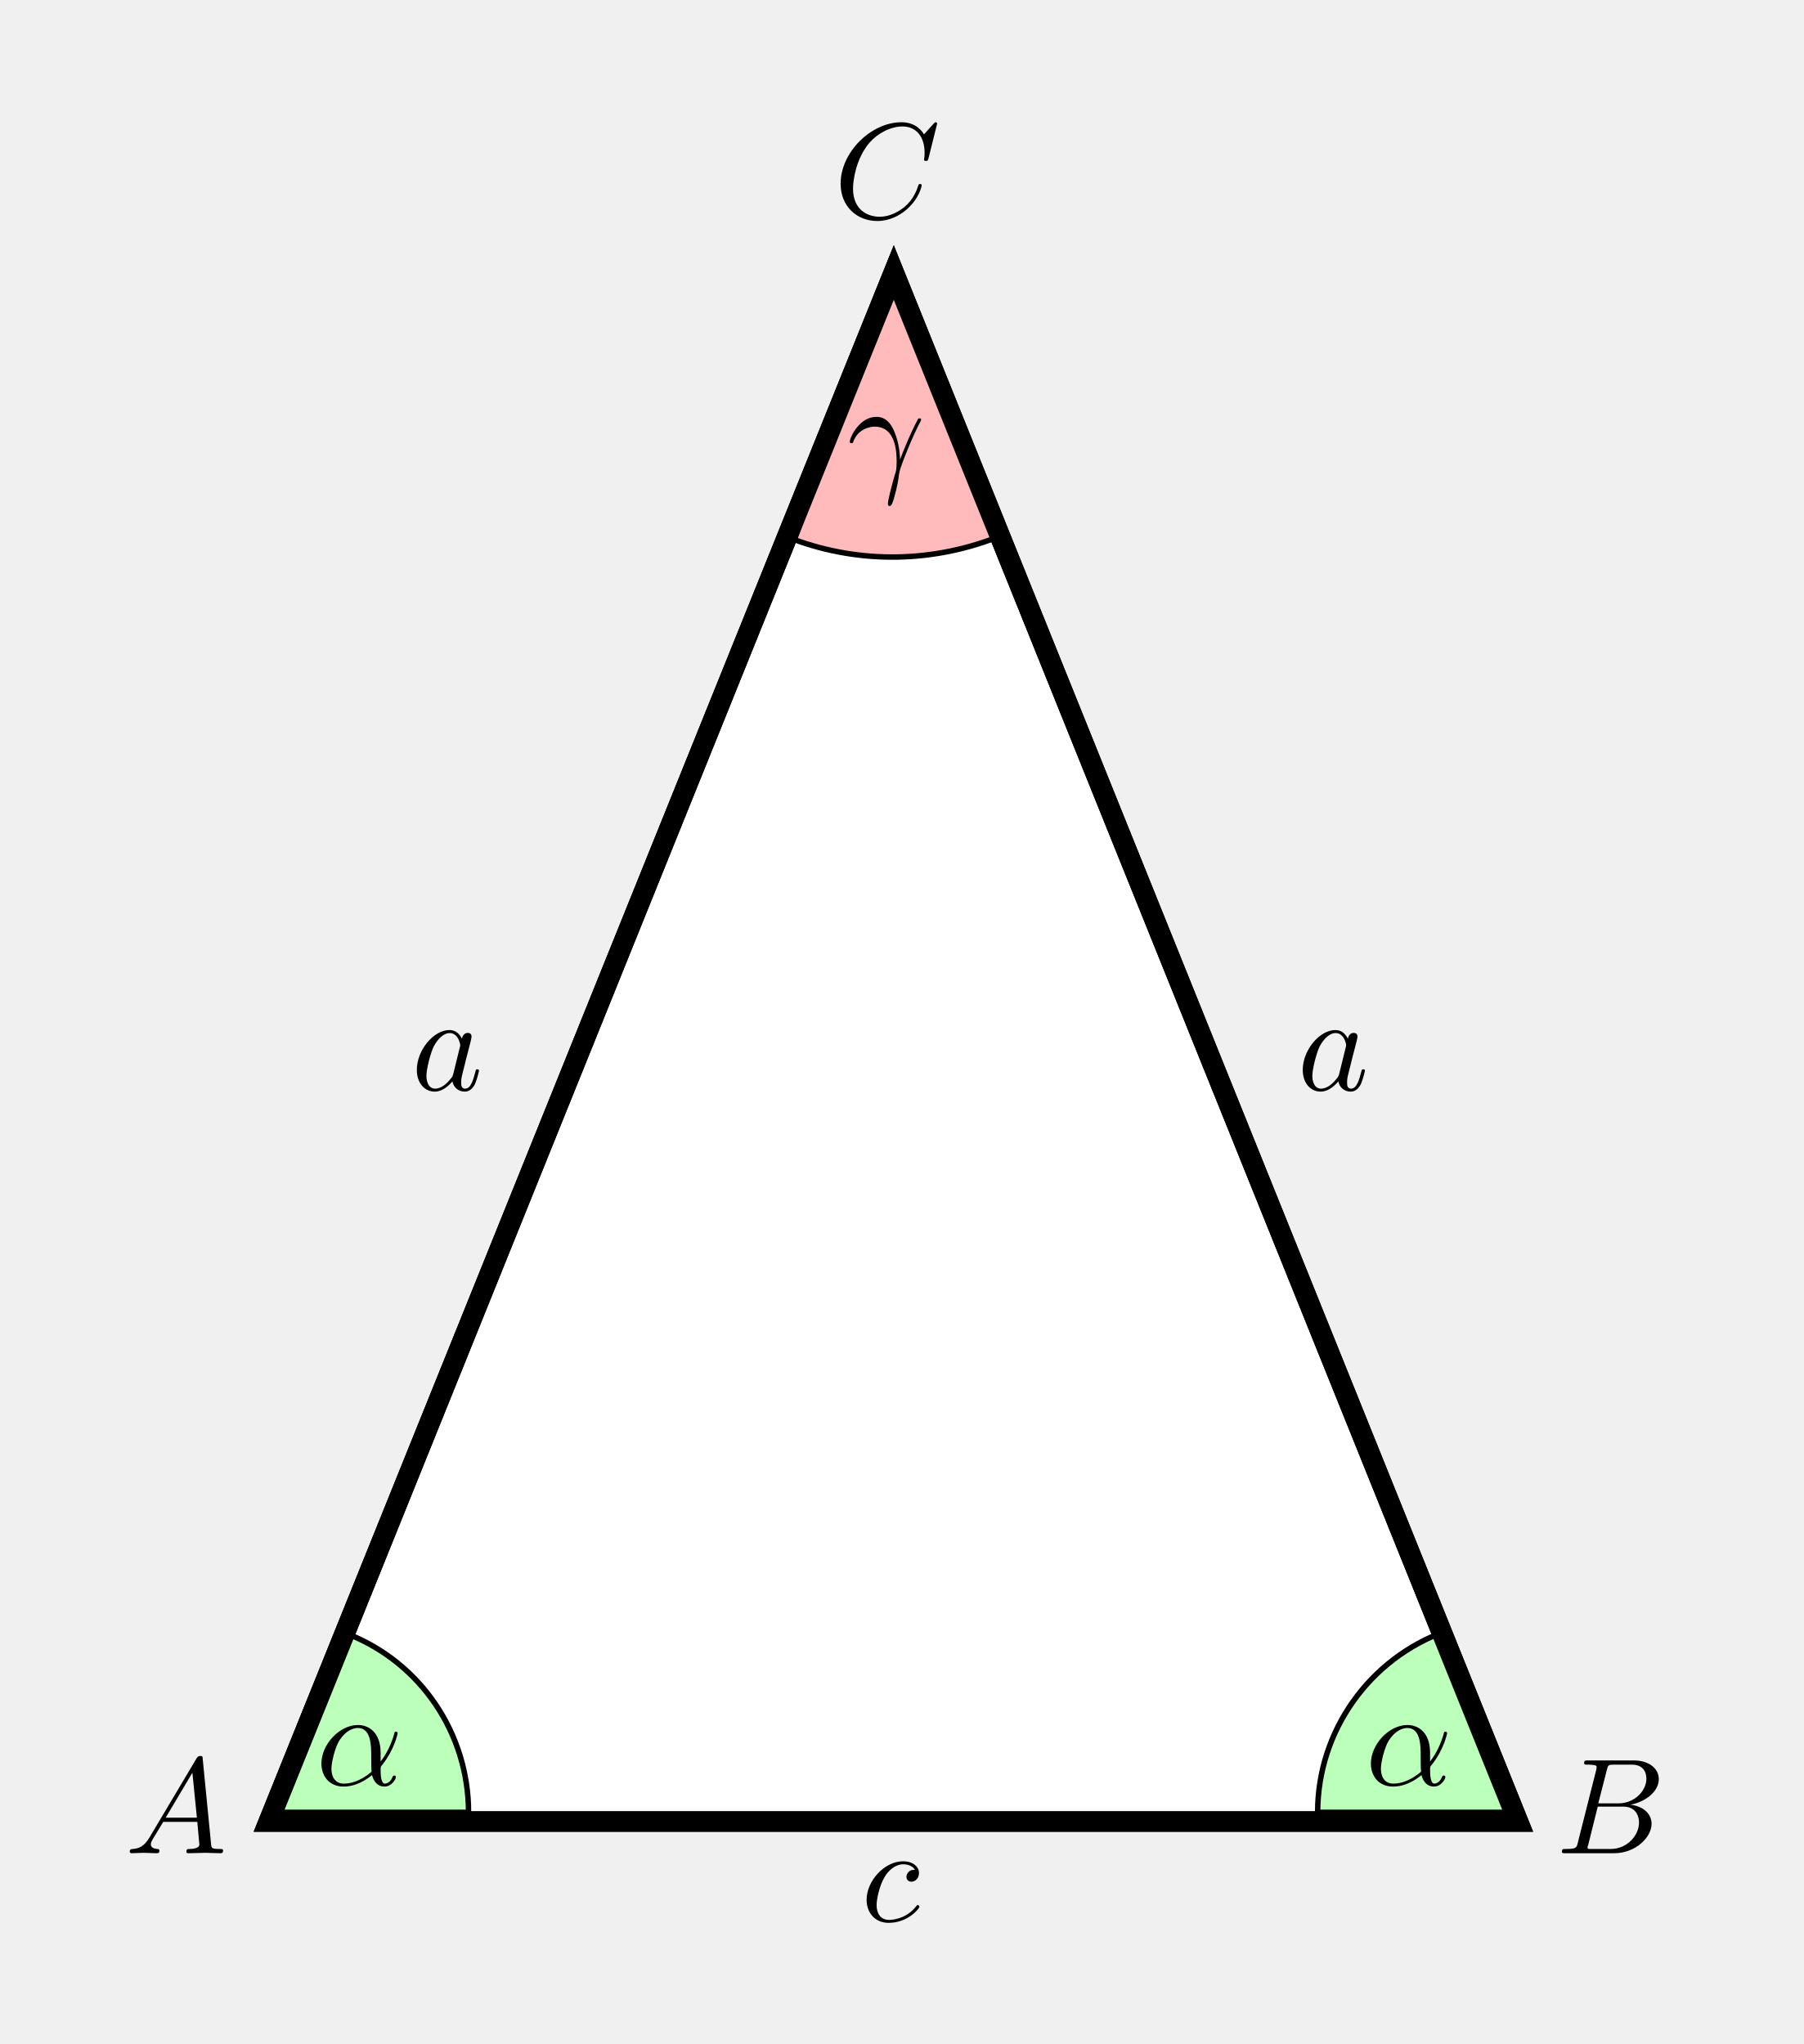
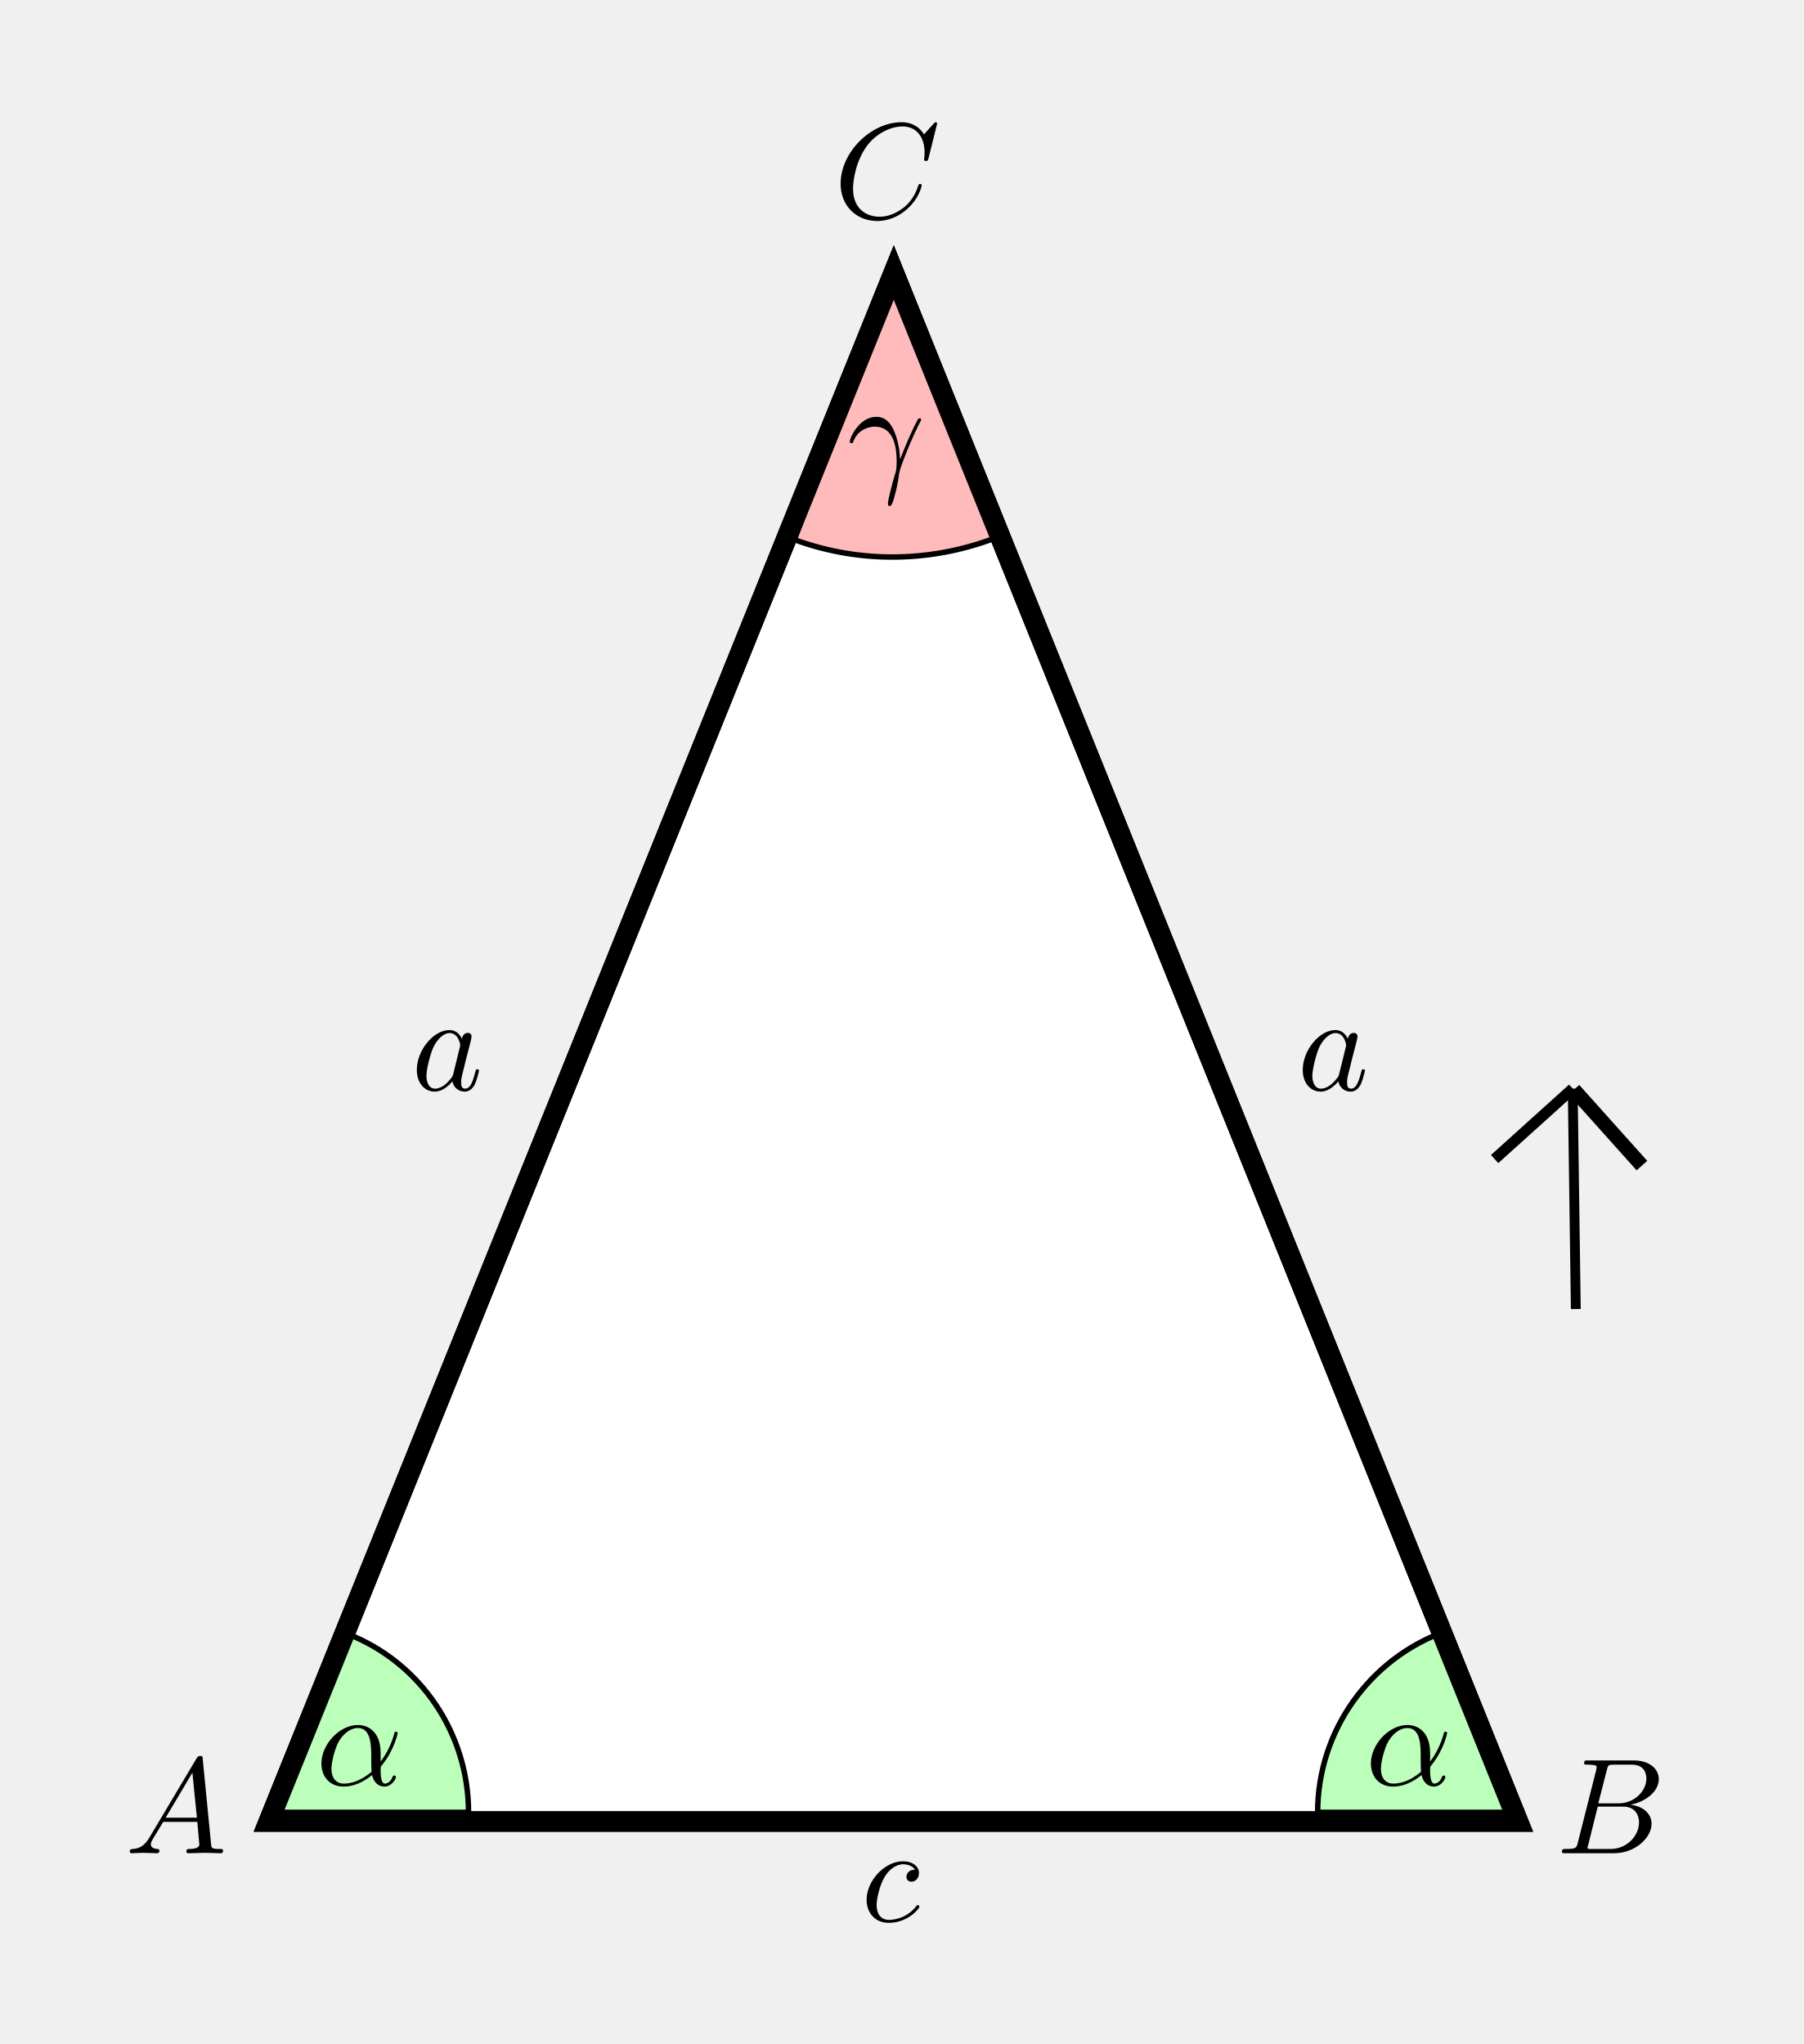
- <svg xmlns="http://www.w3.org/2000/svg" xmlns:xlink="http://www.w3.org/1999/xlink" version="1.1" width="165" height="187" viewBox="0 0 132 150">
-   <defs>
-     <g>
+ <svg xmlns="http://www.w3.org/2000/svg" xmlns:xlink="http://www.w3.org/1999/xlink" version="1.1" width="165" height="187" viewBox="0 0 132 150" id="svg63">
+   <defs id="defs24">
+     <g id="g22">
      <symbol id="glyph0-0" style="overflow:visible">
        <path d="" id="path9" style="stroke:none" />
      </symbol>
      <symbol id="glyph0-1" style="overflow:visible">
        <path d="M 5.73,-5.67 C 5.73,-6.42 5.19,-7.03 4.37,-7.03 3.8,-7.03 3.52,-6.87 3.17,-6.62 2.62,-6.22 2.08,-5.25 1.89,-4.5 L 0.297,1.83 C 0.297,1.87 0.344,1.94 0.422,1.94 0.5,1.94 0.531,1.91 0.531,1.89 L 1.23,-0.875 C 1.42,-0.266 1.86,0.094 2.59,0.094 3.31,0.094 4.06,-0.25 4.52,-0.687 5,-1.14 5.31,-1.78 5.31,-2.52 5.31,-3.23 4.94,-3.77 4.58,-4 5.16,-4.34 5.73,-4.95 5.73,-5.67 z M 3.94,-4.02 C 3.81,-3.97 3.7,-3.95 3.45,-3.95 3.31,-3.95 3.12,-3.94 3.02,-3.98 3.05,-4.09 3.41,-4.06 3.52,-4.06 3.72,-4.06 3.81,-4.06 3.94,-4.02 z M 5.17,-5.91 C 5.17,-5.2 4.8,-4.48 4.28,-4.17 4,-4.28 3.81,-4.3 3.52,-4.3 3.3,-4.3 2.73,-4.31 2.73,-3.98 2.73,-3.7 3.25,-3.73 3.42,-3.73 3.8,-3.73 3.95,-3.73 4.25,-3.86 4.62,-3.5 4.67,-3.19 4.69,-2.73 4.7,-2.16 4.47,-1.41 4.19,-1.02 3.8,-0.484 3.12,-0.125 2.56,-0.125 1.8,-0.125 1.42,-0.703 1.42,-1.41 1.42,-1.5 1.42,-1.66 1.47,-1.84 L 2.11,-4.36 C 2.33,-5.22 3.05,-6.81 4.25,-6.81 4.83,-6.81 5.17,-6.5 5.17,-5.91 z M 5.17,-5.91" id="path12" style="stroke:none" />
      </symbol>
      <symbol id="glyph0-2" style="overflow:visible">
        <path d="M 0.406,-2.53 C 0.797,-3.67 1.89,-3.69 2,-3.69 3.5,-3.69 3.61,-1.94 3.61,-1.16 3.61,-0.547 3.56,-0.375 3.48,-0.172 3.27,0.547 2.97,1.7 2.97,1.97 2.97,2.08 3.02,2.14 3.09,2.14 3.23,2.14 3.31,1.92 3.42,1.55 3.66,0.703 3.75,0.141 3.78,-0.172 3.81,-0.297 3.83,-0.422 3.87,-0.562 4.19,-1.55 4.83,-3.03 5.22,-3.81 5.3,-3.94 5.41,-4.16 5.41,-4.2 5.41,-4.3 5.31,-4.3 5.3,-4.3 5.27,-4.3 5.2,-4.3 5.17,-4.23 4.66,-3.28 4.25,-2.28 3.86,-1.28 3.84,-1.58 3.84,-2.34 3.45,-3.31 3.2,-3.92 2.81,-4.41 2.12,-4.41 0.875,-4.41 0.172,-2.89 0.172,-2.58 0.172,-2.48 0.266,-2.48 0.375,-2.48 L 0.406,-2.53 z M 0.406,-2.53" id="path15" style="stroke:none" />
      </symbol>
      <symbol id="glyph0-3" style="overflow:visible">
        <path d="M 1.78,-1.14 C 1.39,-0.484 1,-0.344 0.562,-0.312 0.437,-0.297 0.344,-0.297 0.344,-0.109 0.344,-0.047 0.406,0 0.484,0 0.75,0 1.06,-0.031 1.33,-0.031 1.67,-0.031 2.02,0 2.33,0 2.39,0 2.52,0 2.52,-0.187 2.52,-0.297 2.44,-0.312 2.36,-0.312 2.14,-0.328 1.89,-0.406 1.89,-0.656 1.89,-0.781 1.95,-0.891 2.03,-1.03 L 2.8,-2.3 5.3,-2.3 C 5.31,-2.09 5.45,-0.734 5.45,-0.641 5.45,-0.344 4.94,-0.312 4.73,-0.312 4.59,-0.312 4.5,-0.312 4.5,-0.109 4.5,0 4.61,0 4.64,0 5.05,0 5.47,-0.031 5.87,-0.031 6.12,-0.031 6.77,0 7.02,0 7.06,0 7.19,0 7.19,-0.203 7.19,-0.312 7.09,-0.312 6.95,-0.312 6.34,-0.312 6.34,-0.375 6.31,-0.672 L 5.7,-6.89 C 5.69,-7.09 5.69,-7.14 5.52,-7.14 5.36,-7.14 5.31,-7.06 5.25,-6.97 L 1.78,-1.14 z M 2.98,-2.61 4.94,-5.91 5.27,-2.61 2.98,-2.61 z M 2.98,-2.61" id="path18" style="stroke:none" />
      </symbol>
      <symbol id="glyph0-4" style="overflow:visible">
        <path d="M 1.59,-0.781 C 1.5,-0.391 1.47,-0.312 0.687,-0.312 0.516,-0.312 0.422,-0.312 0.422,-0.109 0.422,0 0.516,0 0.687,0 L 4.25,0 C 5.83,0 7,-1.17 7,-2.16 7,-2.87 6.42,-3.45 5.45,-3.56 6.48,-3.75 7.53,-4.48 7.53,-5.44 7.53,-6.17 6.87,-6.81 5.69,-6.81 L 2.33,-6.81 C 2.14,-6.81 2.05,-6.81 2.05,-6.61 2.05,-6.5 2.14,-6.5 2.33,-6.5 2.34,-6.5 2.53,-6.5 2.7,-6.48 2.87,-6.45 2.97,-6.45 2.97,-6.31 2.97,-6.28 2.95,-6.25 2.94,-6.12 L 1.59,-0.781 z M 3.09,-3.66 3.72,-6.12 C 3.81,-6.47 3.83,-6.5 4.25,-6.5 L 5.55,-6.5 C 6.42,-6.5 6.62,-5.91 6.62,-5.47 6.62,-4.59 5.77,-3.66 4.56,-3.66 L 3.09,-3.66 z M 2.66,-0.312 C 2.52,-0.312 2.5,-0.312 2.44,-0.312 2.33,-0.328 2.3,-0.344 2.3,-0.422 2.3,-0.453 2.3,-0.469 2.36,-0.641 L 3.05,-3.42 4.92,-3.42 C 5.87,-3.42 6.08,-2.69 6.08,-2.27 6.08,-1.28 5.19,-0.312 4,-0.312 L 2.66,-0.312 z M 2.66,-0.312" id="path21" style="stroke:none" />
      </symbol>
      <symbol id="glyph0-5" style="overflow:visible">
        <path d="M 7.58,-6.92 C 7.58,-6.95 7.56,-7.03 7.47,-7.03 7.44,-7.03 7.42,-7.02 7.31,-6.91 L 6.62,-6.14 C 6.53,-6.28 6.08,-7.03 4.97,-7.03 2.73,-7.03 0.5,-4.83 0.5,-2.52 0.5,-0.875 1.67,0.219 3.2,0.219 4.06,0.219 4.83,-0.172 5.36,-0.641 6.28,-1.45 6.45,-2.36 6.45,-2.39 6.45,-2.5 6.34,-2.5 6.33,-2.5 6.27,-2.5 6.22,-2.47 6.2,-2.39 6.11,-2.11 5.87,-1.39 5.19,-0.812 4.5,-0.266 3.87,-0.094 3.36,-0.094 2.47,-0.094 1.41,-0.609 1.41,-2.16 1.41,-2.73 1.61,-4.34 2.61,-5.52 3.22,-6.22 4.16,-6.72 5.05,-6.72 6.06,-6.72 6.66,-5.95 6.66,-4.8 6.66,-4.39 6.62,-4.39 6.62,-4.28 6.62,-4.19 6.73,-4.19 6.77,-4.19 6.89,-4.19 6.89,-4.2 6.95,-4.39 L 7.58,-6.92 z M 7.58,-6.92" id="path24" style="stroke:none" />
      </symbol>
      <symbol id="glyph0-6" style="overflow:visible">
        <path d="M 3.95,-3.78 C 3.78,-3.78 3.66,-3.78 3.52,-3.66 3.34,-3.5 3.33,-3.33 3.33,-3.27 3.33,-3.02 3.52,-2.91 3.7,-2.91 3.98,-2.91 4.25,-3.16 4.25,-3.55 4.25,-4.03 3.78,-4.41 3.08,-4.41 1.73,-4.41 0.406,-2.98 0.406,-1.58 0.406,-0.672 0.984,0.109 2.03,0.109 3.45,0.109 4.28,-0.953 4.28,-1.06 4.28,-1.12 4.23,-1.2 4.17,-1.2 4.11,-1.2 4.09,-1.17 4.03,-1.09 3.25,-0.109 2.16,-0.109 2.05,-0.109 1.42,-0.109 1.14,-0.594 1.14,-1.2 1.14,-1.61 1.34,-2.58 1.69,-3.19 2,-3.77 2.55,-4.19 3.09,-4.19 3.42,-4.19 3.81,-4.06 3.95,-3.78 z M 3.95,-3.78" id="path27" style="stroke:none" />
      </symbol>
      <symbol id="glyph0-7" style="overflow:visible">
        <path d="M 2.37,-6.81 C 2.37,-6.81 2.37,-6.92 2.25,-6.92 2.03,-6.92 1.3,-6.84 1.03,-6.81 0.953,-6.81 0.844,-6.8 0.844,-6.62 0.844,-6.5 0.937,-6.5 1.09,-6.5 1.56,-6.5 1.58,-6.44 1.58,-6.33 1.58,-6.27 1.5,-5.92 1.45,-5.72 L 0.625,-2.47 C 0.516,-1.97 0.469,-1.8 0.469,-1.45 0.469,-0.516 1,0.109 1.73,0.109 2.91,0.109 4.14,-1.37 4.14,-2.81 4.14,-3.72 3.61,-4.41 2.81,-4.41 2.36,-4.41 1.94,-4.11 1.64,-3.81 L 2.37,-6.81 z M 1.45,-3.05 C 1.5,-3.27 1.5,-3.28 1.59,-3.39 2.08,-4.03 2.53,-4.19 2.8,-4.19 3.16,-4.19 3.42,-3.89 3.42,-3.25 3.42,-2.66 3.09,-1.52 2.91,-1.14 2.58,-0.469 2.12,-0.109 1.73,-0.109 1.39,-0.109 1.06,-0.375 1.06,-1.11 1.06,-1.31 1.06,-1.5 1.22,-2.12 L 1.45,-3.05 z M 1.45,-3.05" id="path30" style="stroke:none" />
      </symbol>
      <symbol id="glyph0-8" style="overflow:visible">
        <path d="M 3.72,-3.77 C 3.53,-4.14 3.25,-4.41 2.8,-4.41 1.64,-4.41 0.406,-2.94 0.406,-1.48 0.406,-0.547 0.953,0.109 1.72,0.109 1.92,0.109 2.42,0.062 3.02,-0.641 3.09,-0.219 3.45,0.109 3.92,0.109 4.28,0.109 4.5,-0.125 4.67,-0.437 4.83,-0.797 4.97,-1.41 4.97,-1.42 4.97,-1.53 4.87,-1.53 4.84,-1.53 4.75,-1.53 4.73,-1.48 4.7,-1.34 4.53,-0.703 4.36,-0.109 3.95,-0.109 3.67,-0.109 3.66,-0.375 3.66,-0.562 3.66,-0.781 3.67,-0.875 3.78,-1.31 3.89,-1.72 3.91,-1.83 4,-2.2 L 4.36,-3.59 C 4.42,-3.87 4.42,-3.89 4.42,-3.94 4.42,-4.11 4.31,-4.2 4.14,-4.2 3.89,-4.2 3.75,-3.98 3.72,-3.77 z M 3.08,-1.19 C 3.02,-1 3.02,-0.984 2.87,-0.812 2.44,-0.266 2.03,-0.109 1.75,-0.109 1.25,-0.109 1.11,-0.656 1.11,-1.05 1.11,-1.55 1.42,-2.77 1.66,-3.23 1.97,-3.81 2.41,-4.19 2.81,-4.19 3.45,-4.19 3.59,-3.37 3.59,-3.31 3.59,-3.25 3.58,-3.19 3.56,-3.14 L 3.08,-1.19 z M 3.08,-1.19" id="path33" style="stroke:none" />
      </symbol>
      <symbol id="glyph0-9" style="overflow:visible">
        <path d="M 4.75,-2.36 C 4.75,-3.92 3.83,-4.41 3.09,-4.41 1.72,-4.41 0.406,-2.98 0.406,-1.58 0.406,-0.641 1,0.109 2.03,0.109 2.66,0.109 3.37,-0.125 4.12,-0.734 4.25,-0.203 4.58,0.109 5.03,0.109 5.56,0.109 5.87,-0.437 5.87,-0.594 5.87,-0.672 5.81,-0.703 5.75,-0.703 5.69,-0.703 5.66,-0.672 5.62,-0.594 5.44,-0.109 5.08,-0.109 5.06,-0.109 4.75,-0.109 4.75,-0.891 4.75,-1.12 4.75,-1.33 4.75,-1.36 4.86,-1.47 5.8,-2.66 6,-3.81 6,-3.81 6,-3.84 5.98,-3.92 5.87,-3.92 5.78,-3.92 5.78,-3.89 5.73,-3.7 5.55,-3.08 5.22,-2.33 4.75,-1.73 L 4.75,-2.36 z M 4.09,-0.984 C 3.2,-0.219 2.44,-0.109 2.05,-0.109 1.45,-0.109 1.14,-0.562 1.14,-1.2 1.14,-1.69 1.41,-2.77 1.72,-3.27 2.19,-4 2.73,-4.19 3.08,-4.19 4.06,-4.19 4.06,-2.87 4.06,-2.11 4.06,-1.73 4.06,-1.16 4.09,-0.984 z M 4.09,-0.984" id="path36" style="stroke:none" />
      </symbol>
    </g>
  </defs>
-   <g>
-     <g transform="matrix(1,0,0,-1,20,133)" style="fill-rule :nonzero; stroke :#000000; stroke-linecap :butt; stroke-linejoin :miter; stroke-miterlimit :10">
-       <path d="M 45.4,113 -0.455,-0.672 91.2,-0.672 45.4,113 z M 45.4,113" style="fill :#ffffff; stroke-width :1.5;" />
-       <path d="M 0,0 14.2,0 C 14.2,5.78 10.7,11 5.31,13.1" style="fill :#bbffbb; stroke-width :0.4;" />
-       <path d="M 90.7,0 76.5,0 C 76.5,5.96 80.3,11.3 85.9,13.3" style="fill :#bbffbb; stroke-width :0.4;" />
-       <path d="M 45.4,113 38.1,93.4 C 43,91.6 48.4,91.7 53.3,93.7" style="fill :#ffbbbb; stroke-width :0.4;" />
-       <path d="M 45.4,113 -0.455,-0.672 91.2,-0.672 45.4,113 z M 45.4,113" style="fill :none; stroke-width :1.5;" />
+   <g id="g61">
+     <g transform="matrix(1,0,0,-1,20,133)" style="fill-rule :nonzero; stroke :#000000; stroke-linecap :butt; stroke-linejoin :miter; stroke-miterlimit :10" id="g39">
+       <path d="M 45.4,113 -0.455,-0.672 91.2,-0.672 45.4,113 z M 45.4,113" style="fill :#ffffff; stroke-width :1.5;" id="path26" />
+       <path d="M 0,0 14.2,0 C 14.2,5.78 10.7,11 5.31,13.1" style="fill :#bbffbb; stroke-width :0.4;" id="path28" />
+       <path d="M 90.7,0 76.5,0 C 76.5,5.96 80.3,11.3 85.9,13.3" style="fill :#bbffbb; stroke-width :0.4;" id="path31" />
+       <path d="M 45.4,113 38.1,93.4 C 43,91.6 48.4,91.7 53.3,93.7" style="fill :#ffbbbb; stroke-width :0.4;" id="path34" />
+       <path d="M 45.4,113 -0.455,-0.672 91.2,-0.672 45.4,113 z M 45.4,113" style="fill :none; stroke-width :1.5;" id="path37" />
    </g>
-     <g style="fill :#000000;">
-       <use x="62" y="35" width="1" height="1" xlink:href="#glyph0-2" />
-       <use x="9" y="136" width="1" height="1" xlink:href="#glyph0-3" />
-       <use x="114" y="136" width="1" height="1" xlink:href="#glyph0-4" />
-       <use x="61" y="16" width="1" height="1" xlink:href="#glyph0-5" />
-       <use x="63" y="141" width="1" height="1" xlink:href="#glyph0-6" />
-       <use x="95" y="80" width="1" height="1" xlink:href="#glyph0-8" />
-       <use x="23" y="131" width="1" height="1" xlink:href="#glyph0-9" />
-       <use x="30" y="80" width="1" height="1" xlink:href="#glyph0-8" />
-       <use x="100" y="131" width="1" height="1" xlink:href="#glyph0-9" />
+     <g style="fill :#000000;" id="g59">
+       <use x="62" y="35" width="1" height="1" xlink:href="#glyph0-2" id="use41" />
+       <use x="9" y="136" width="1" height="1" xlink:href="#glyph0-3" id="use43" />
+       <use x="114" y="136" width="1" height="1" xlink:href="#glyph0-4" id="use45" />
+       <use x="61" y="16" width="1" height="1" xlink:href="#glyph0-5" id="use47" />
+       <use x="63" y="141" width="1" height="1" xlink:href="#glyph0-6" id="use49" />
+       <use x="95" y="80" width="1" height="1" xlink:href="#glyph0-8" id="use51" />
+       <use x="23" y="131" width="1" height="1" xlink:href="#glyph0-9" id="use53" />
+       <use x="30" y="80" width="1" height="1" xlink:href="#glyph0-8" id="use55" />
+       <use x="100" y="131" width="1" height="1" xlink:href="#glyph0-9" id="use57" />
    </g>
  </g>
+   <path style="fill:none;stroke:#000000;stroke-width:0.721px;stroke-linecap:butt;stroke-linejoin:miter;stroke-opacity:1" d="m 115.214,79.892 0.227,16.173 z" id="path879" />
+   <path style="fill:none;stroke:#000000;stroke-width:0.802px;stroke-linecap:butt;stroke-linejoin:miter;stroke-opacity:1" d="m 115.215,79.889 -5.73,5.168 v 0 z" id="path881" />
+   <path style="fill:none;stroke:#000000;stroke-width:1.046px;stroke-linecap:butt;stroke-linejoin:miter;stroke-opacity:1" d="m 115.306,79.97 4.986,5.567 v 0 0" id="path883" />
</svg>
